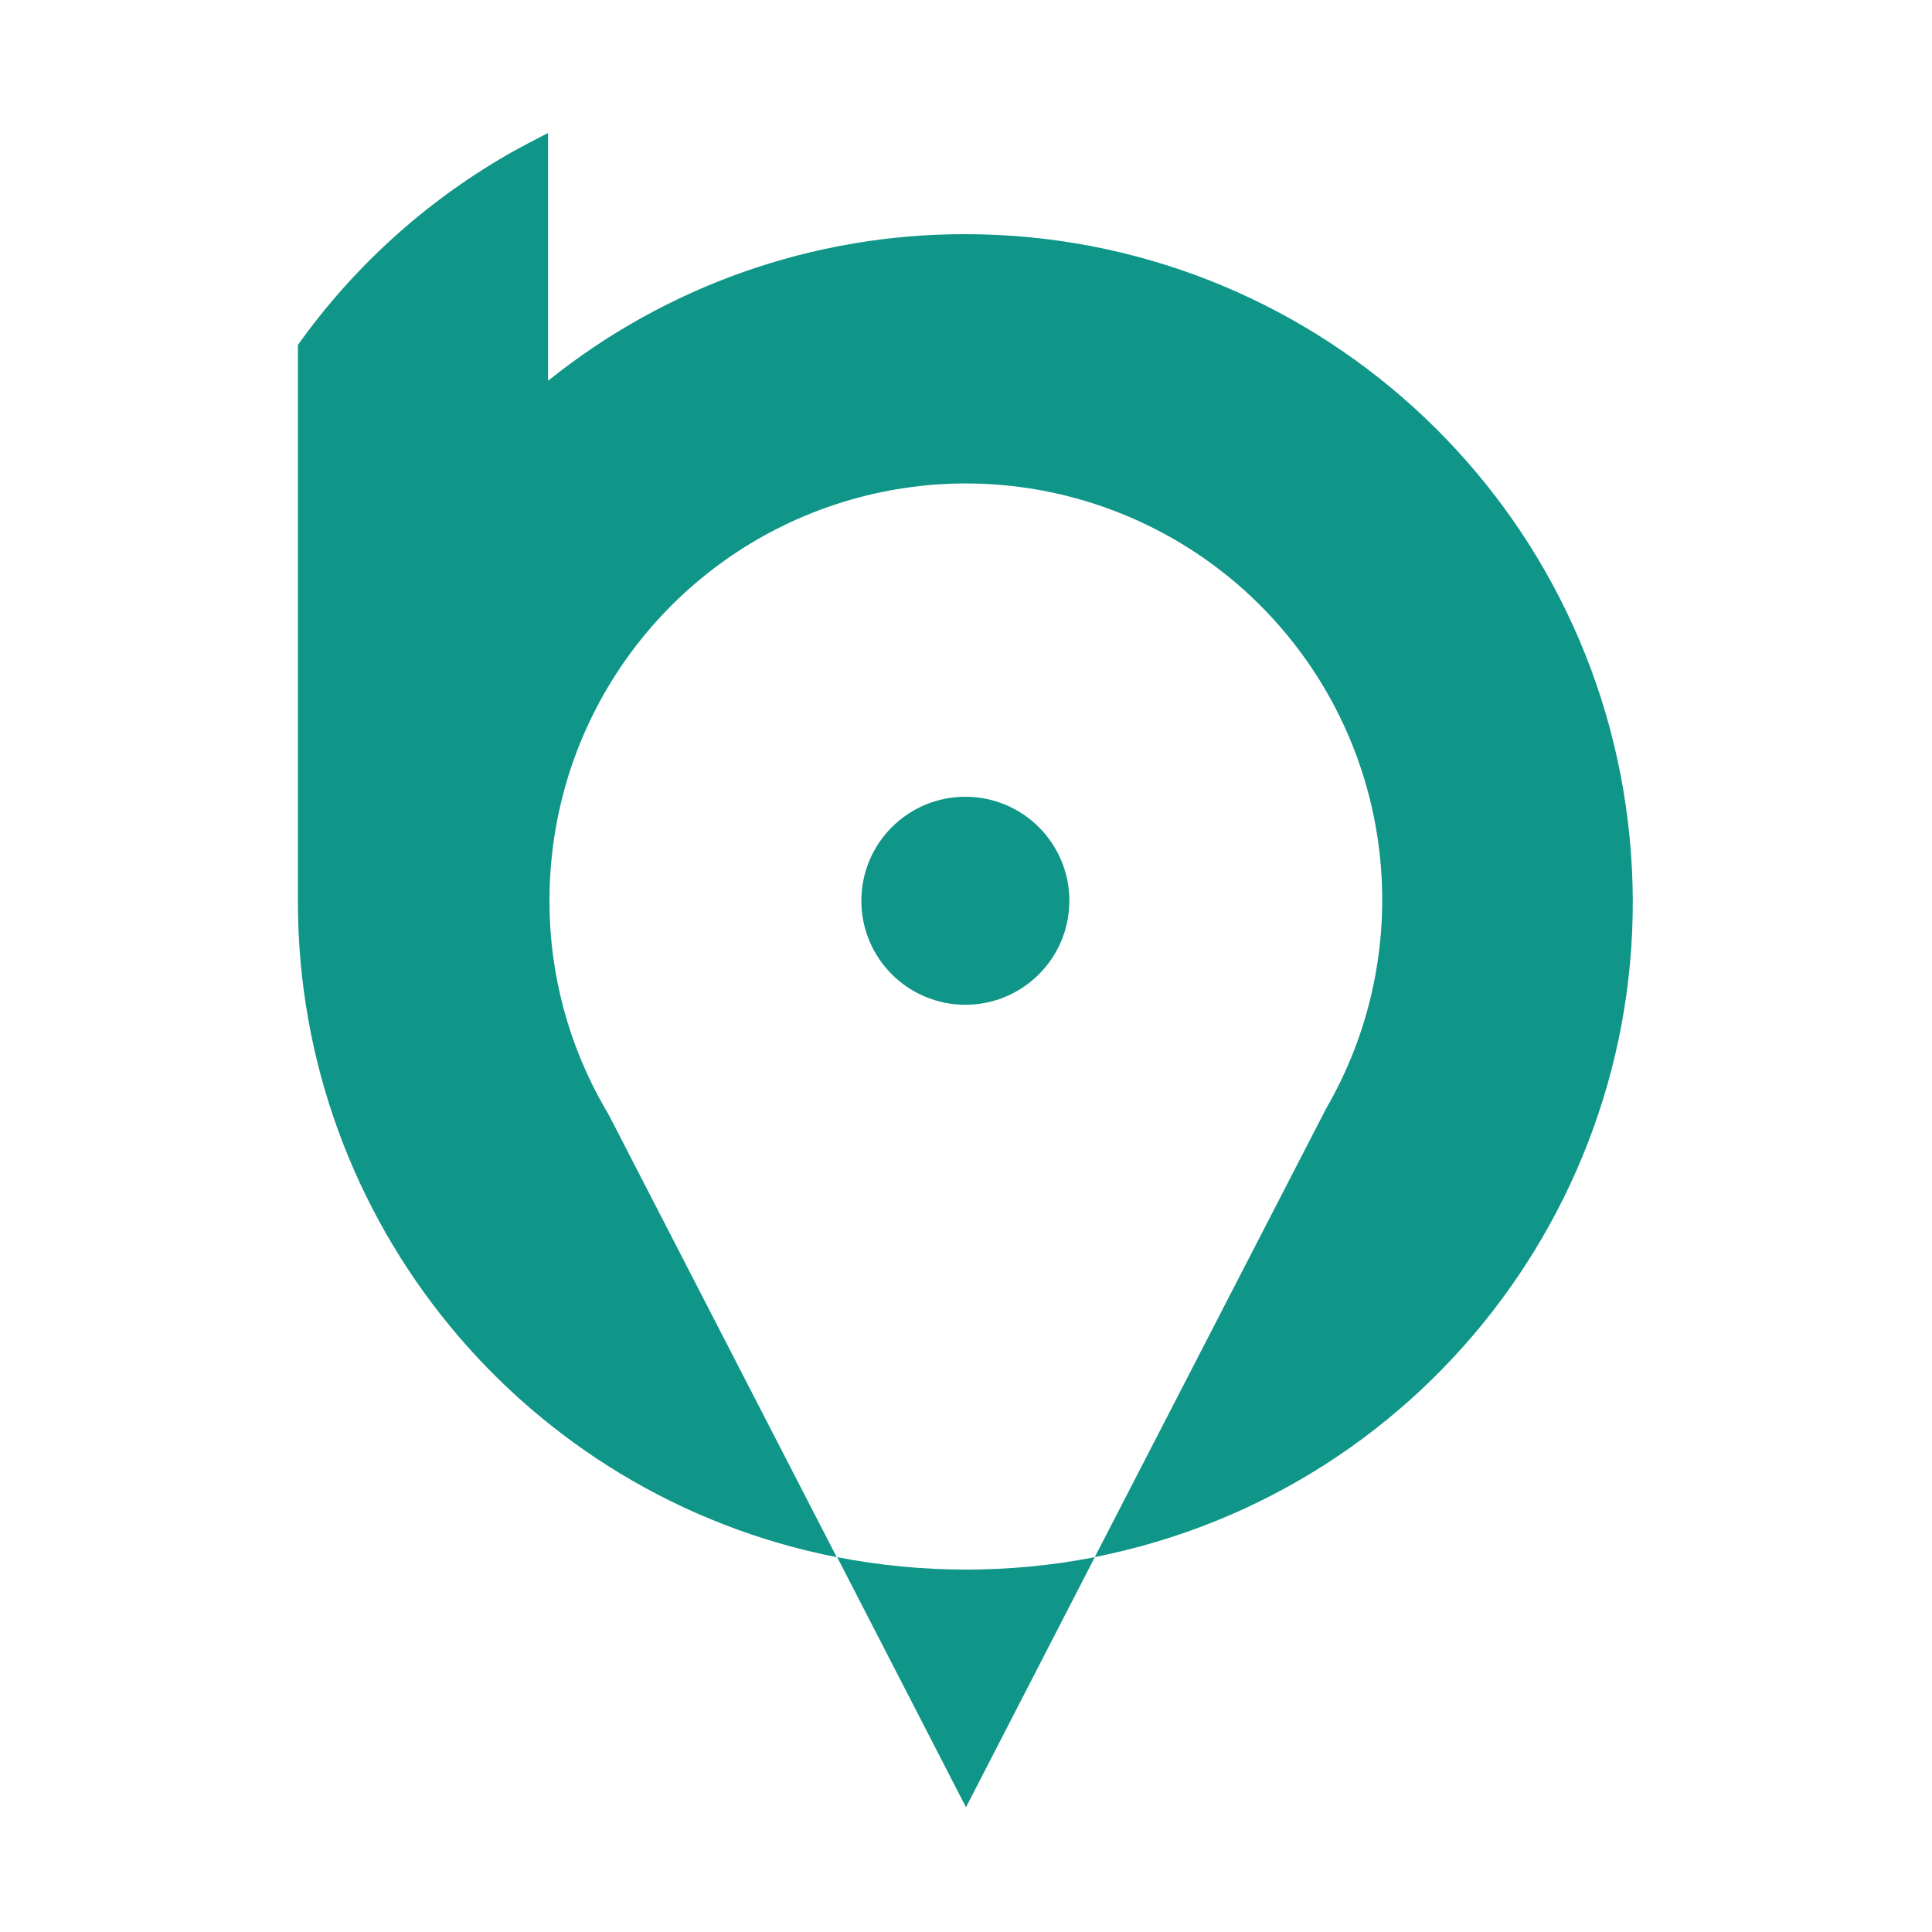
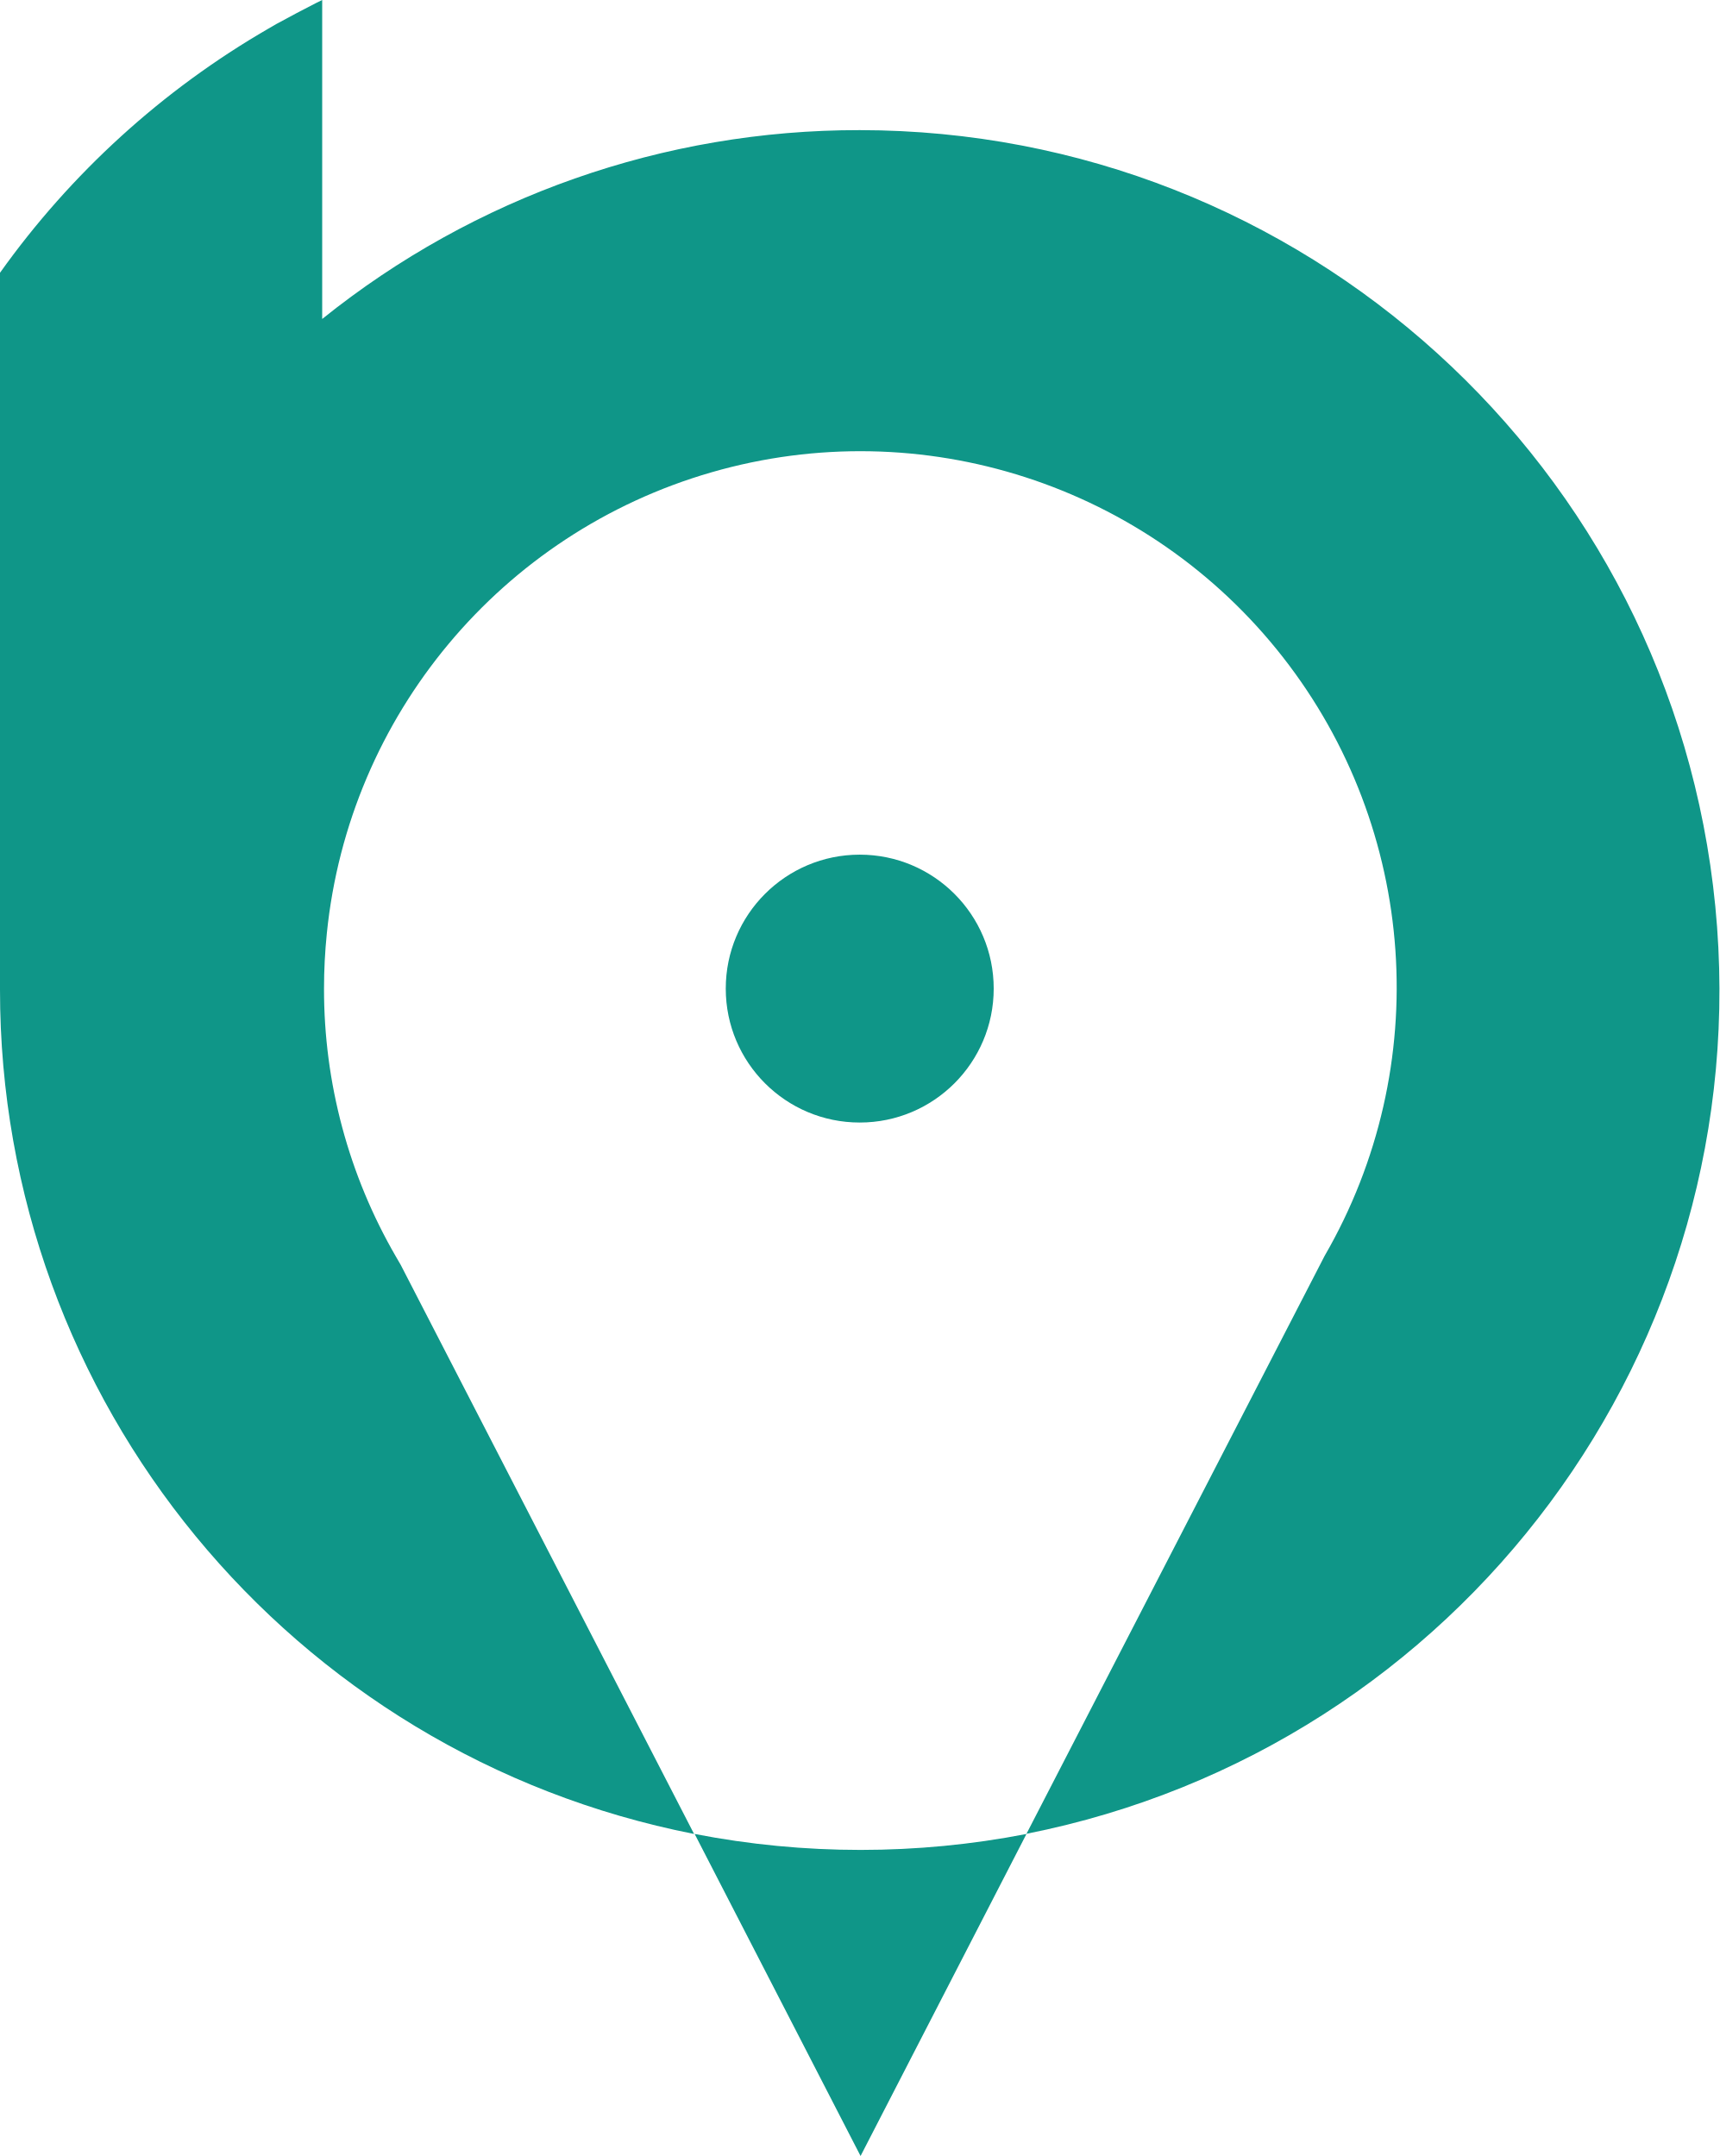
- <svg xmlns="http://www.w3.org/2000/svg" viewBox="0 0 300 300">
+ <svg xmlns="http://www.w3.org/2000/svg" id="Layer_1" data-name="Layer 1" viewBox="0 0 207.29 259.96">
  <defs>
-     <style>.a{fill:#0f9688;}</style>
+     <style>.cls-1{fill:#0f9688;}</style>
  </defs>
-   <circle class="a" cx="149.9" cy="139.87" r="16.15" />
-   <path class="a" d="M149.9,36.36A103.17,103.17,0,0,0,85.1,59.13V20.67l-.75.37q-2.3,1.17-4.56,2.41l-.19.1-1,.58A103.2,103.2,0,0,0,46.26,53.56v86.3h0c0,.06,0,.12,0,.18a103.71,103.71,0,0,0,83.67,101.76L94.57,173.19l-.58-1a64.25,64.25,0,0,1-8.67-32.31,65.39,65.39,0,0,1,.34-6.68,64.65,64.65,0,1,1,120.28,38.9L170,241.78A103.7,103.7,0,0,0,149.9,36.36Z" />
-   <path class="a" d="M170,241.8a104.91,104.91,0,0,1-40,0l20,38.83Z" />
+   <circle class="cls-1" cx="103.64" cy="119.2" r="16.15" />
+   <path class="cls-1" d="M149.9,36.36A103.17,103.17,0,0,0,85.1,59.13V20.67l-.75.37q-2.3,1.17-4.56,2.41l-.19.1-1,.58A103.2,103.2,0,0,0,46.26,53.56v86.3h0V140A103.71,103.71,0,0,0,129.93,241.8L94.57,173.19l-.58-1a64.25,64.25,0,0,1-8.67-32.31,65.39,65.39,0,0,1,.34-6.68,64.65,64.65,0,1,1,120.28,38.9L170,241.78A103.7,103.7,0,0,0,149.9,36.36Z" transform="translate(-46.26 -20.67)" />
+   <path class="cls-1" d="M170,241.8a104.91,104.91,0,0,1-40,0l20,38.83Z" transform="translate(-46.26 -20.67)" />
</svg>
